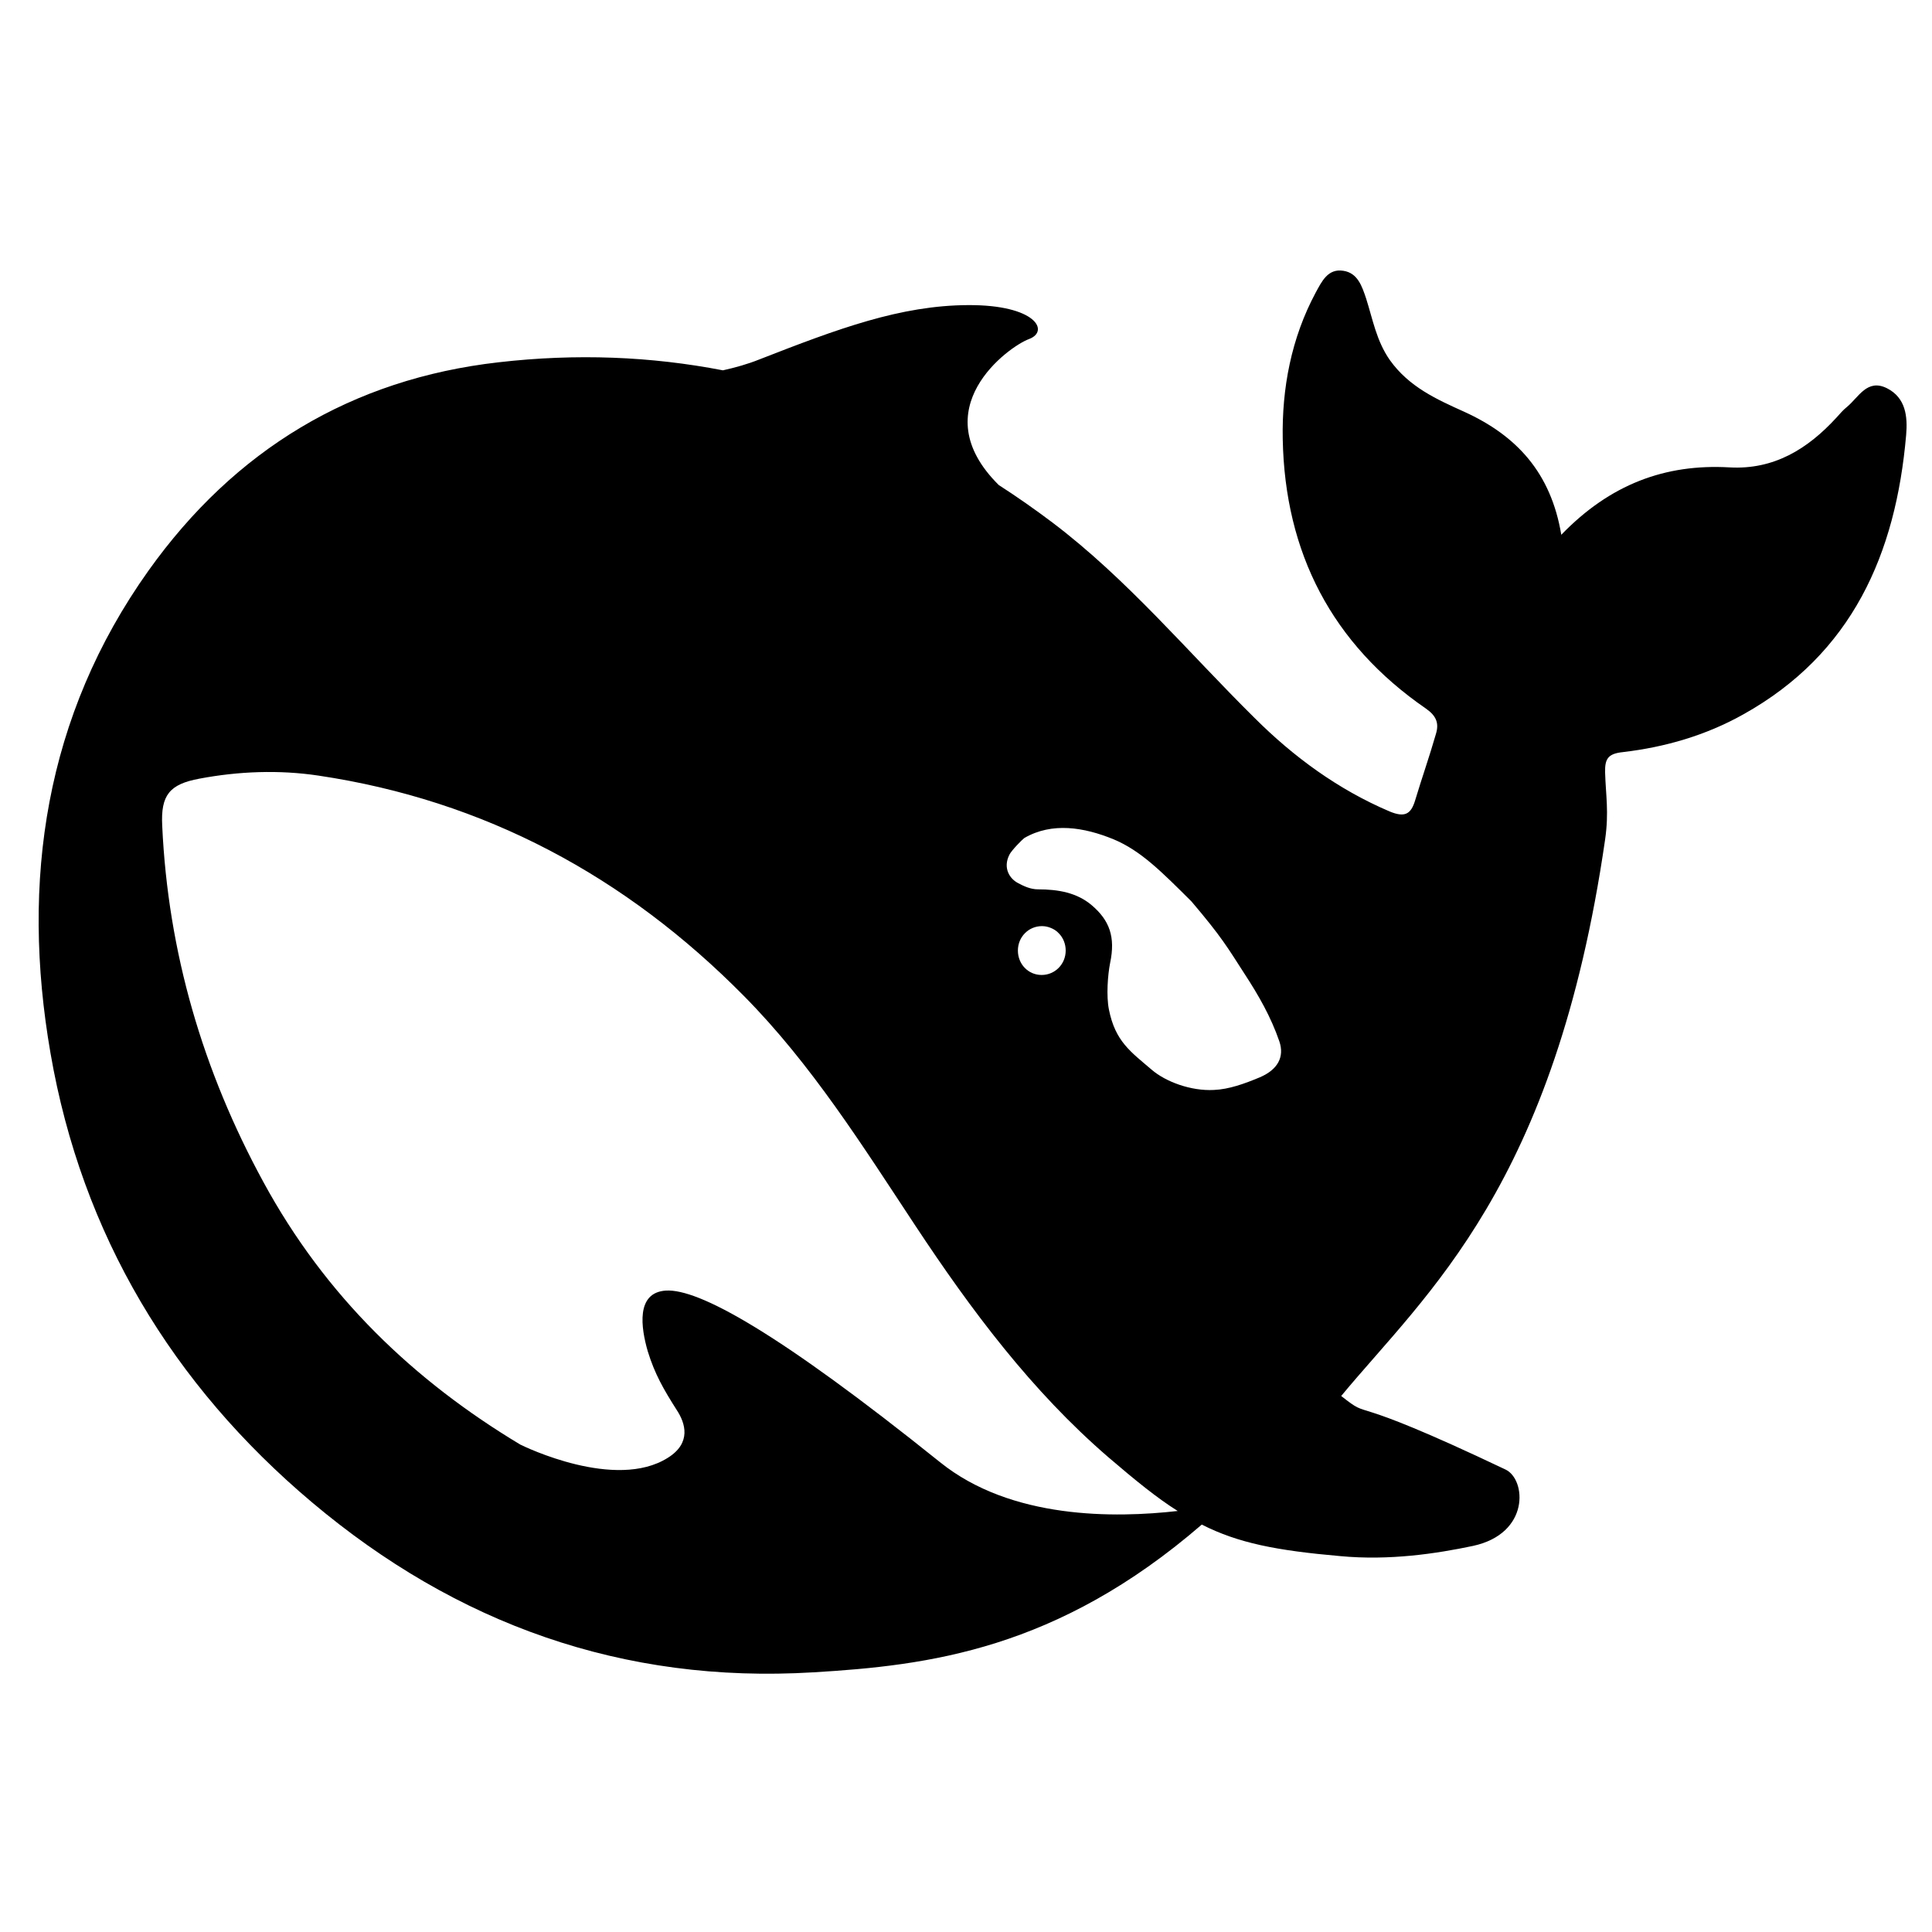
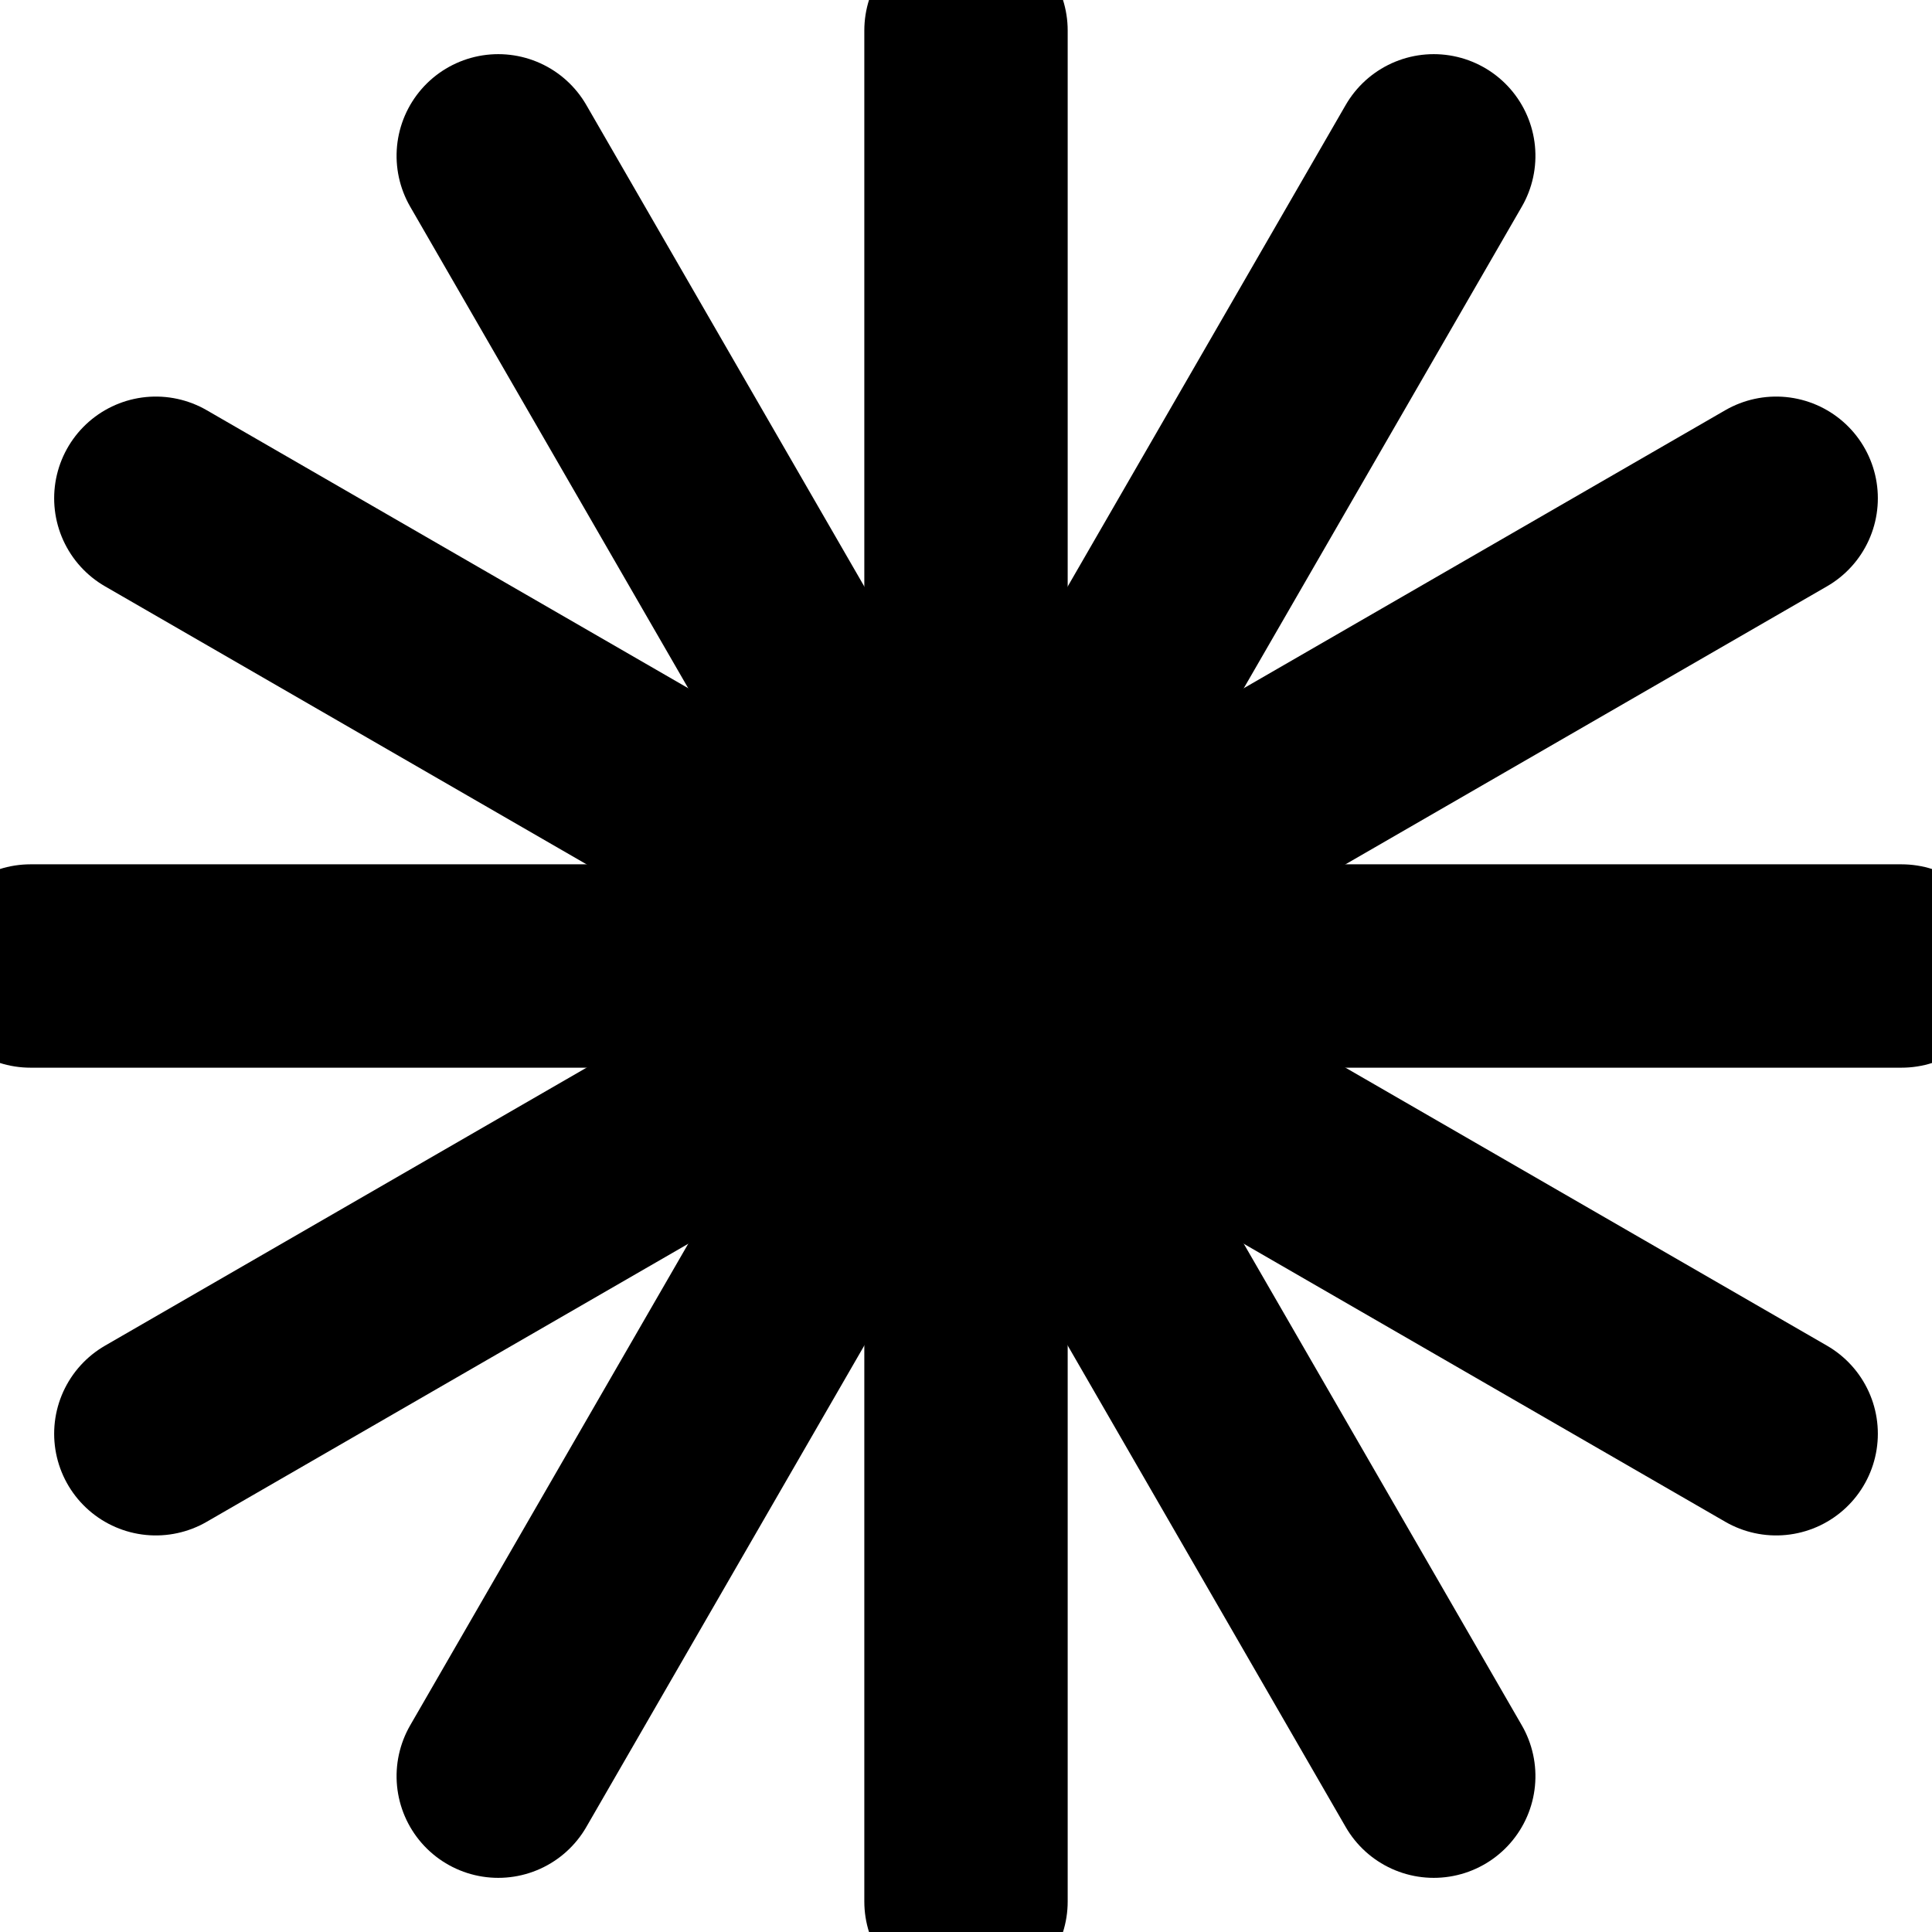
- <svg xmlns="http://www.w3.org/2000/svg" width="50" height="50" viewBox="0 0 50 50" fill="none">
-   <path id="path" d="M48.835 10.048C48.323 9.792 48.102 10.28 47.803 10.528C47.701 10.608 47.614 10.712 47.527 10.808C46.779 11.624 45.905 12.16 44.762 12.096C43.092 12 41.666 12.536 40.406 13.84C40.138 12.232 39.248 11.272 37.893 10.656C37.184 10.336 36.467 10.016 35.97 9.32C35.623 8.824 35.529 8.272 35.356 7.728C35.246 7.4 35.135 7.064 34.765 7.008C34.363 6.944 34.206 7.288 34.048 7.576C33.418 8.752 33.173 10.048 33.197 11.36C33.252 14.312 34.474 16.664 36.9 18.336C37.176 18.528 37.247 18.72 37.16 19C36.995 19.576 36.797 20.136 36.624 20.712C36.514 21.08 36.349 21.16 35.962 21C34.631 20.432 33.481 19.592 32.464 18.576C30.739 16.872 29.179 14.992 27.233 13.52C26.776 13.176 26.319 12.856 25.847 12.552C23.862 10.584 26.107 8.968 26.627 8.776C27.17 8.576 26.816 7.888 25.059 7.896C23.302 7.904 21.695 8.504 19.647 9.304C19.348 9.424 19.032 9.512 18.709 9.584C16.85 9.224 14.92 9.144 12.903 9.376C9.106 9.808 6.073 11.64 3.843 14.768C1.165 18.528 0.534 22.8 1.307 27.256C2.118 31.952 4.466 35.84 8.074 38.88C11.816 42.032 16.125 43.576 21.041 43.28C24.027 43.104 27.352 42.696 31.102 39.456C32.047 39.936 33.04 40.128 34.686 40.272C35.955 40.392 37.176 40.208 38.121 40.008C39.602 39.688 39.499 38.288 38.964 38.032C34.623 35.968 35.576 36.808 34.71 36.128C36.916 33.464 40.24 30.696 41.54 21.728C41.643 21.016 41.556 20.568 41.54 19.992C41.532 19.64 41.611 19.504 42.005 19.464C43.092 19.336 44.148 19.032 45.117 18.488C47.929 16.92 49.064 14.344 49.331 11.256C49.371 10.784 49.324 10.296 48.835 10.048ZM24.326 37.84C20.12 34.464 18.079 33.352 17.236 33.4C16.448 33.448 16.59 34.368 16.763 34.968C16.944 35.56 17.181 35.968 17.512 36.488C17.74 36.832 17.898 37.344 17.283 37.728C15.928 38.584 13.573 37.44 13.462 37.384C10.721 35.736 8.428 33.56 6.813 30.584C5.253 27.72 4.348 24.648 4.198 21.368C4.158 20.576 4.387 20.296 5.159 20.152C6.175 19.96 7.223 19.92 8.239 20.072C12.533 20.712 16.189 22.672 19.253 25.776C21.002 27.544 22.325 29.656 23.689 31.72C25.138 33.912 26.698 36 28.683 37.712C29.384 38.312 29.943 38.768 30.479 39.104C28.864 39.288 26.17 39.328 24.326 37.84ZM26.343 24.6C26.343 24.248 26.619 23.968 26.966 23.968C27.044 23.968 27.115 23.984 27.178 24.008C27.265 24.04 27.344 24.088 27.407 24.16C27.517 24.272 27.58 24.432 27.58 24.6C27.58 24.952 27.304 25.232 26.957 25.232C26.611 25.232 26.343 24.952 26.343 24.6ZM32.606 27.88C32.205 28.048 31.803 28.192 31.416 28.208C30.818 28.24 30.164 27.992 29.81 27.688C29.258 27.216 28.864 26.952 28.699 26.128C28.628 25.776 28.668 25.232 28.73 24.92C28.872 24.248 28.714 23.816 28.25 23.424C27.872 23.104 27.391 23.016 26.863 23.016C26.666 23.016 26.485 22.928 26.351 22.856C26.13 22.744 25.949 22.464 26.123 22.12C26.178 22.008 26.446 21.736 26.509 21.688C27.226 21.272 28.053 21.408 28.817 21.72C29.526 22.016 30.061 22.56 30.834 23.328C31.622 24.256 31.763 24.512 32.212 25.208C32.567 25.752 32.89 26.312 33.11 26.952C33.245 27.352 33.071 27.68 32.606 27.88Z" fill="#000" fill-opacity="1" fill-rule="nonzero" />
+ <svg xmlns="http://www.w3.org/2000/svg" width="760" height="760" viewBox="0 0 760 760" fill="none">
+   <g stroke="#000" stroke-width="80" stroke-linecap="round">
+     <line x1="380" y1="12" x2="380" y2="748" />
+     <line x1="380" y1="12" x2="380" y2="748" transform="rotate(30 380 380)" />
+     <line x1="380" y1="12" x2="380" y2="748" transform="rotate(60 380 380)" />
+     <line x1="380" y1="12" x2="380" y2="748" transform="rotate(90 380 380)" />
+     <line x1="380" y1="12" x2="380" y2="748" transform="rotate(120 380 380)" />
+     <line x1="380" y1="12" x2="380" y2="748" transform="rotate(150 380 380)" />
+   </g>
</svg>
